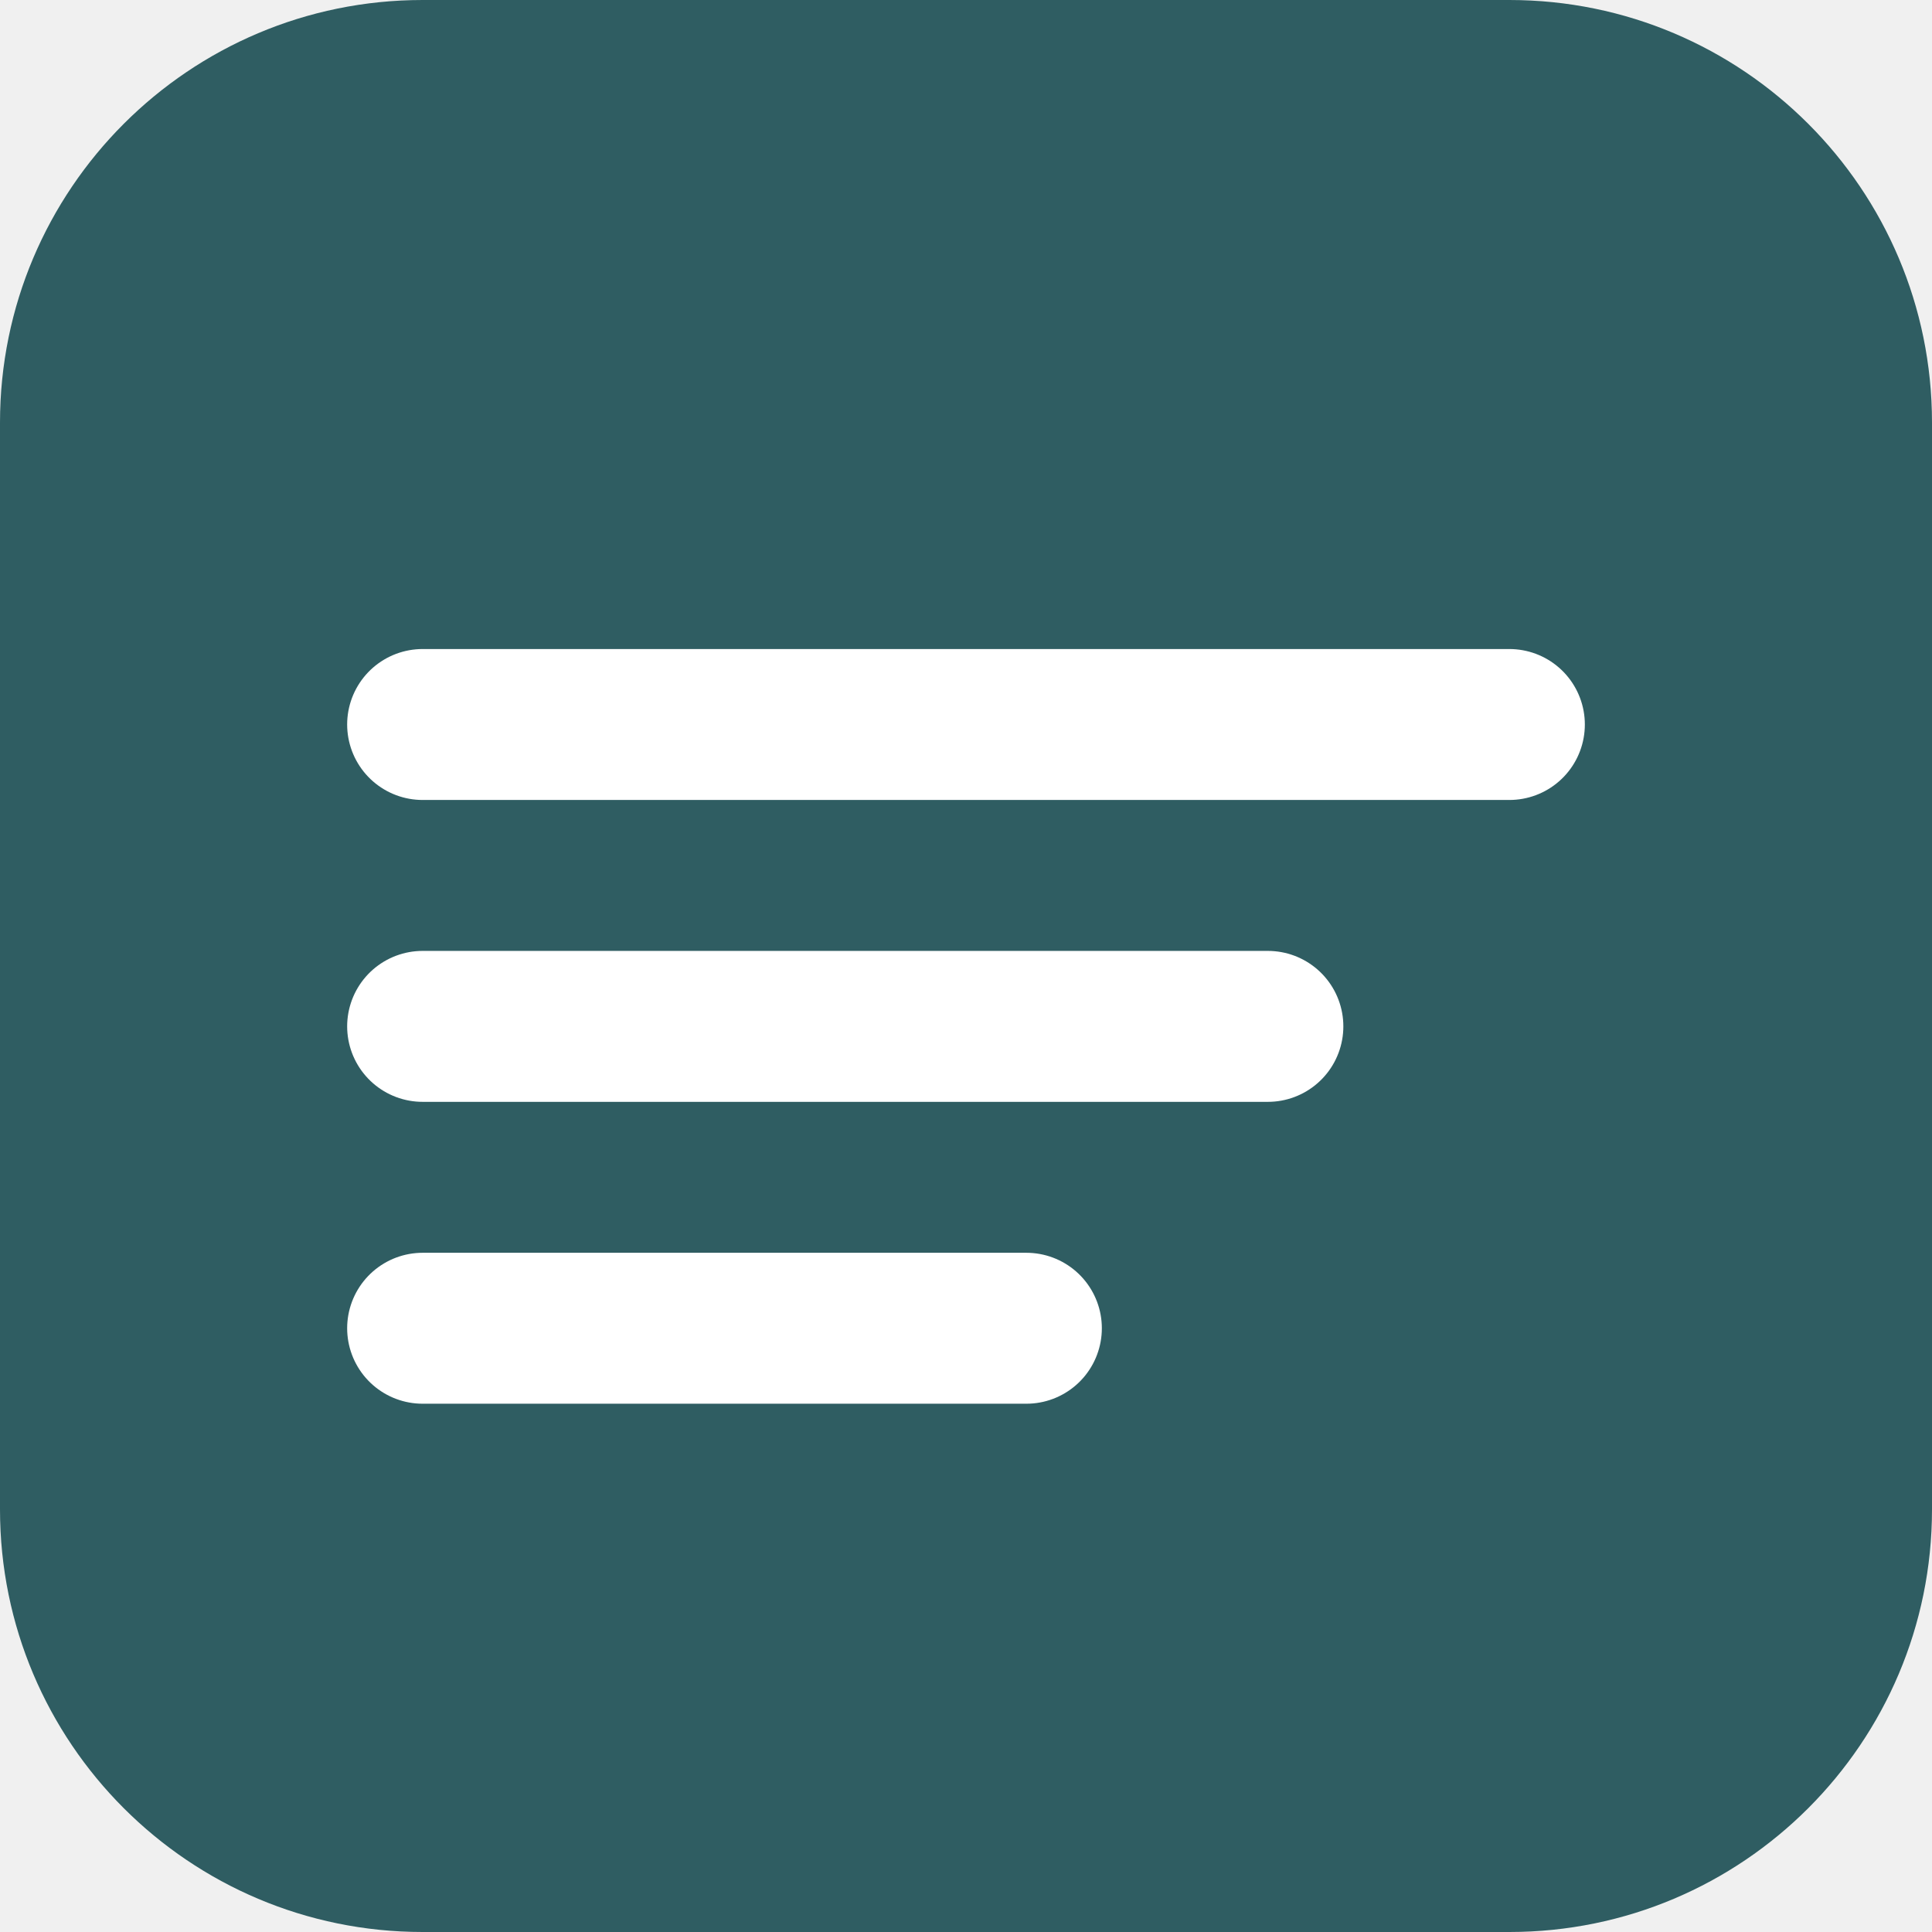
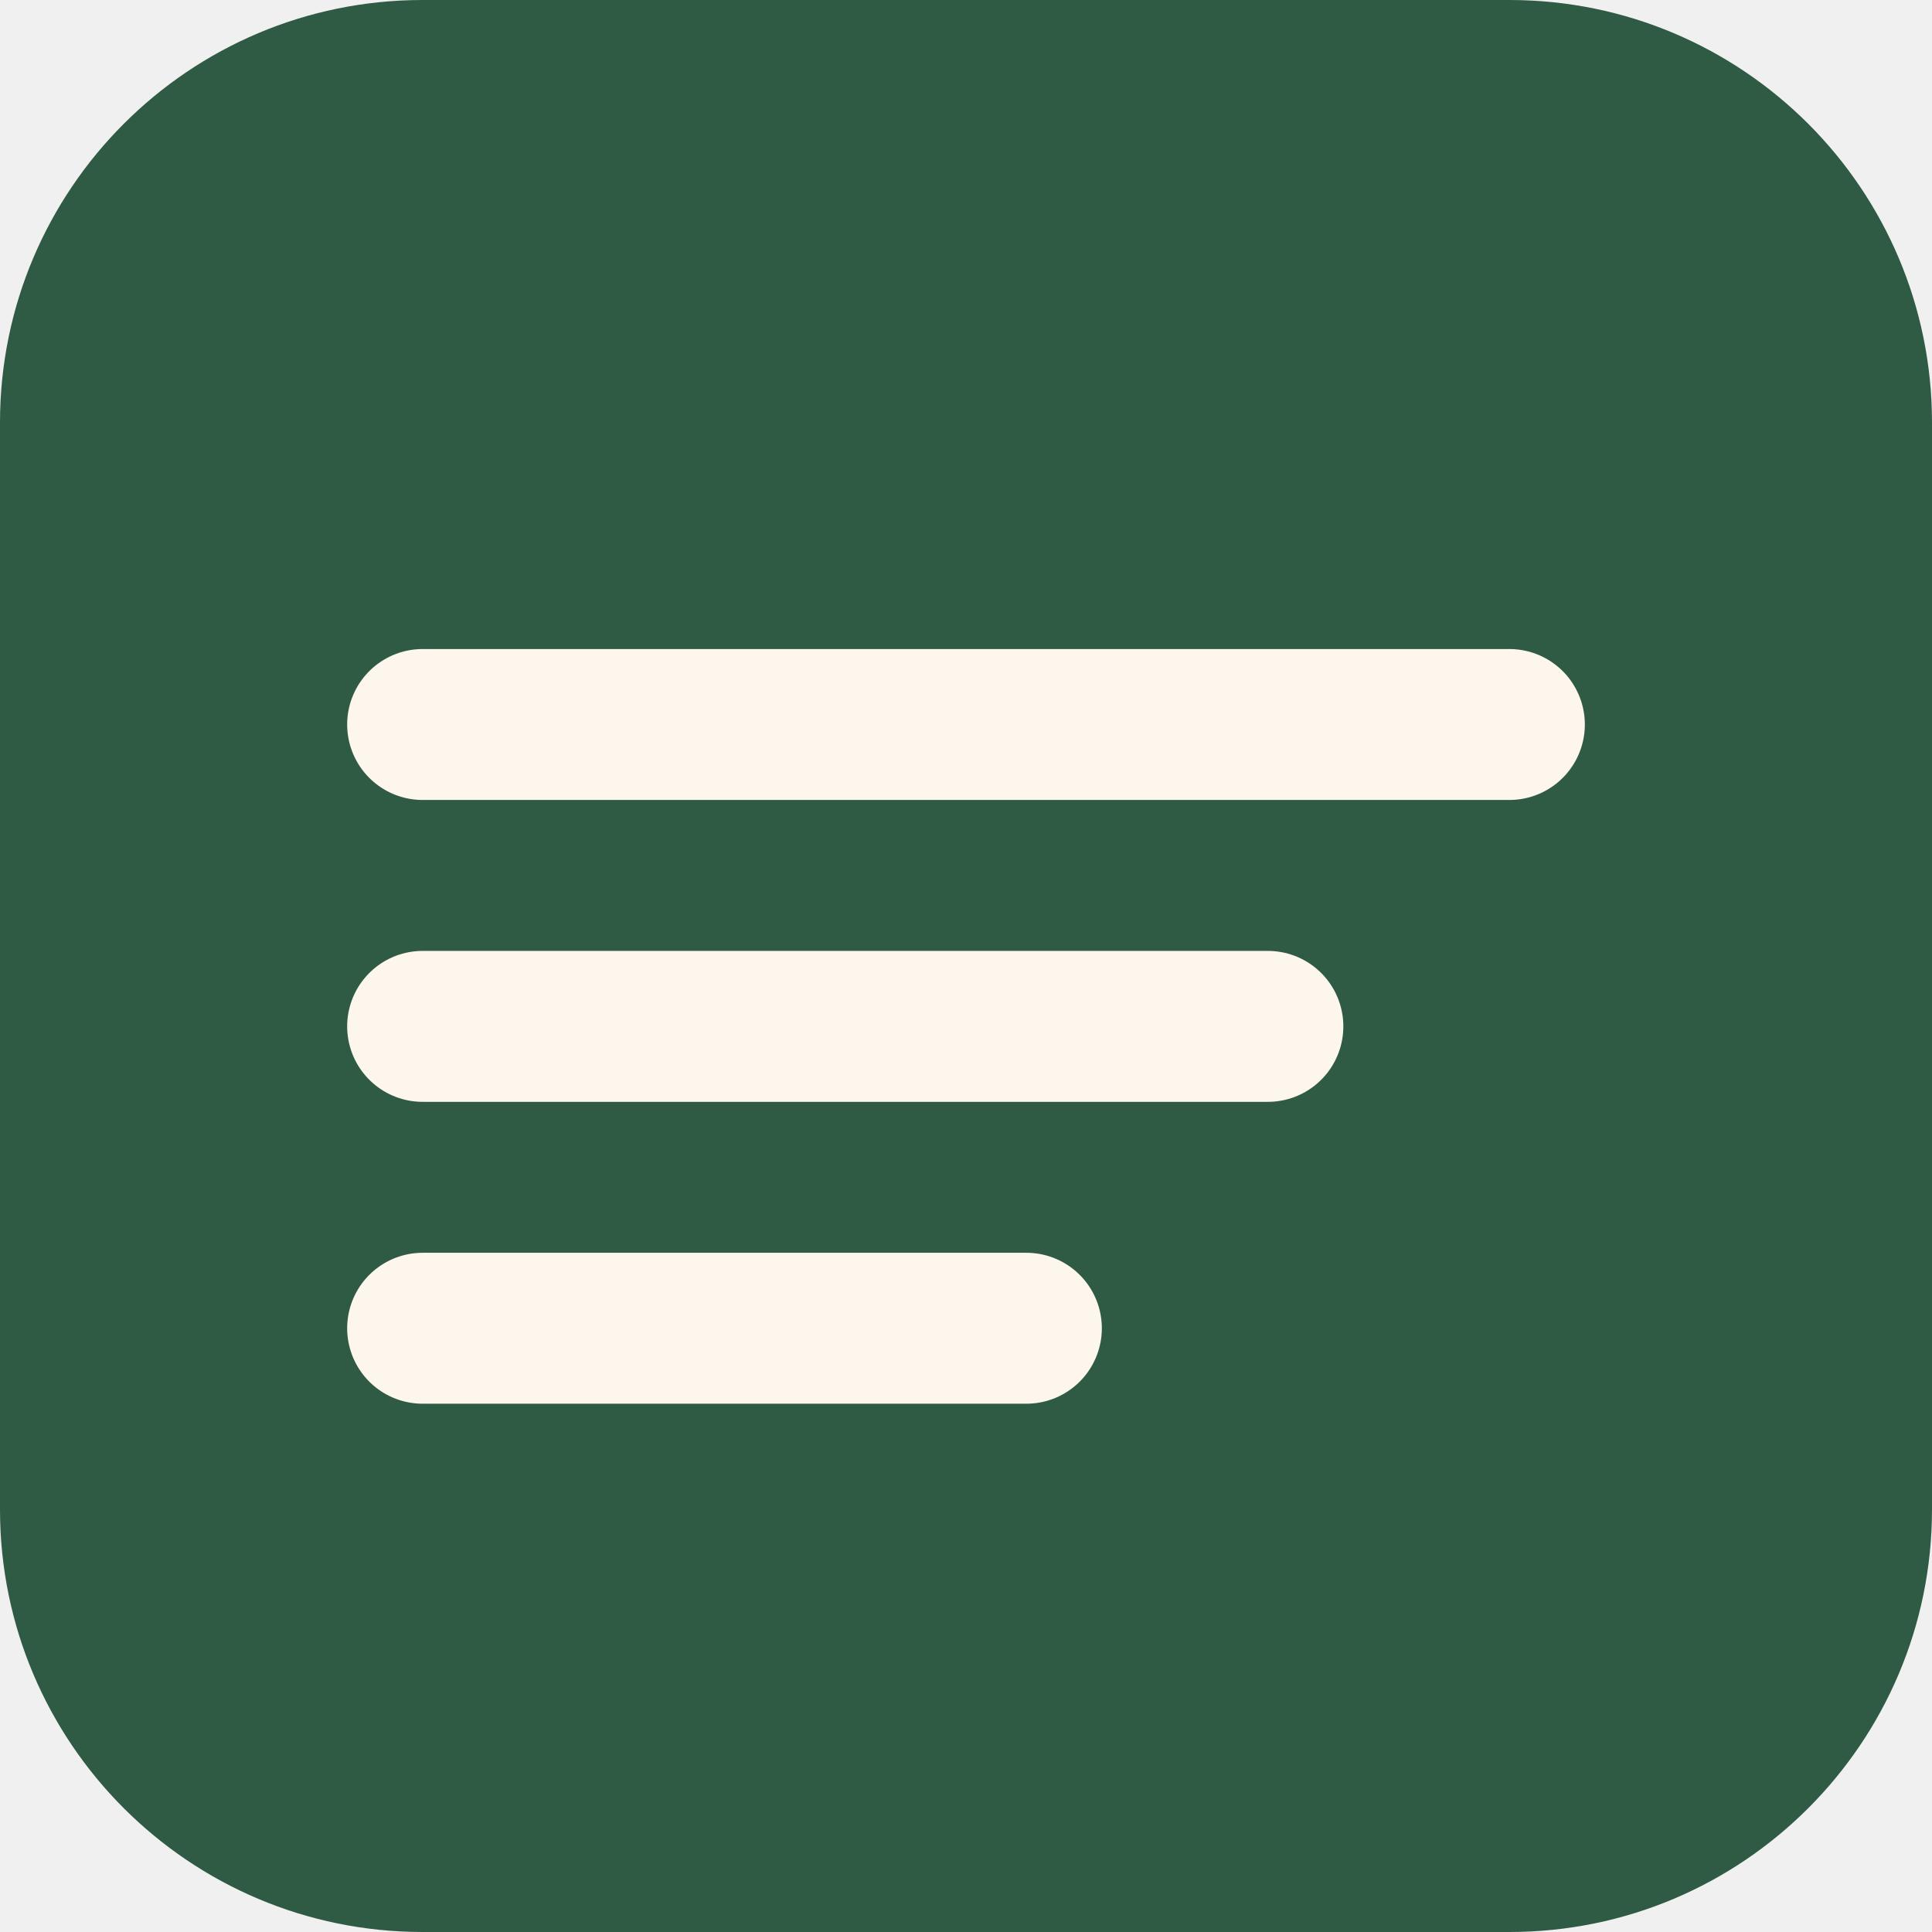
<svg xmlns="http://www.w3.org/2000/svg" viewBox="0 0 64 64">
-   <rect width="64" height="64" rx="14" fill="#2f5d62" />
-   <path d="M14 24h36M14 34h28M14 44h20" stroke="#fff" stroke-width="5" stroke-linecap="round" />
+   <rect width="64" height="64" rx="14" fill="#2f5a43" />
+   <path d="M14 24h36M14 34h28M14 44h20" stroke="#fcf6ec" stroke-width="5" stroke-linecap="round" />
</svg>
